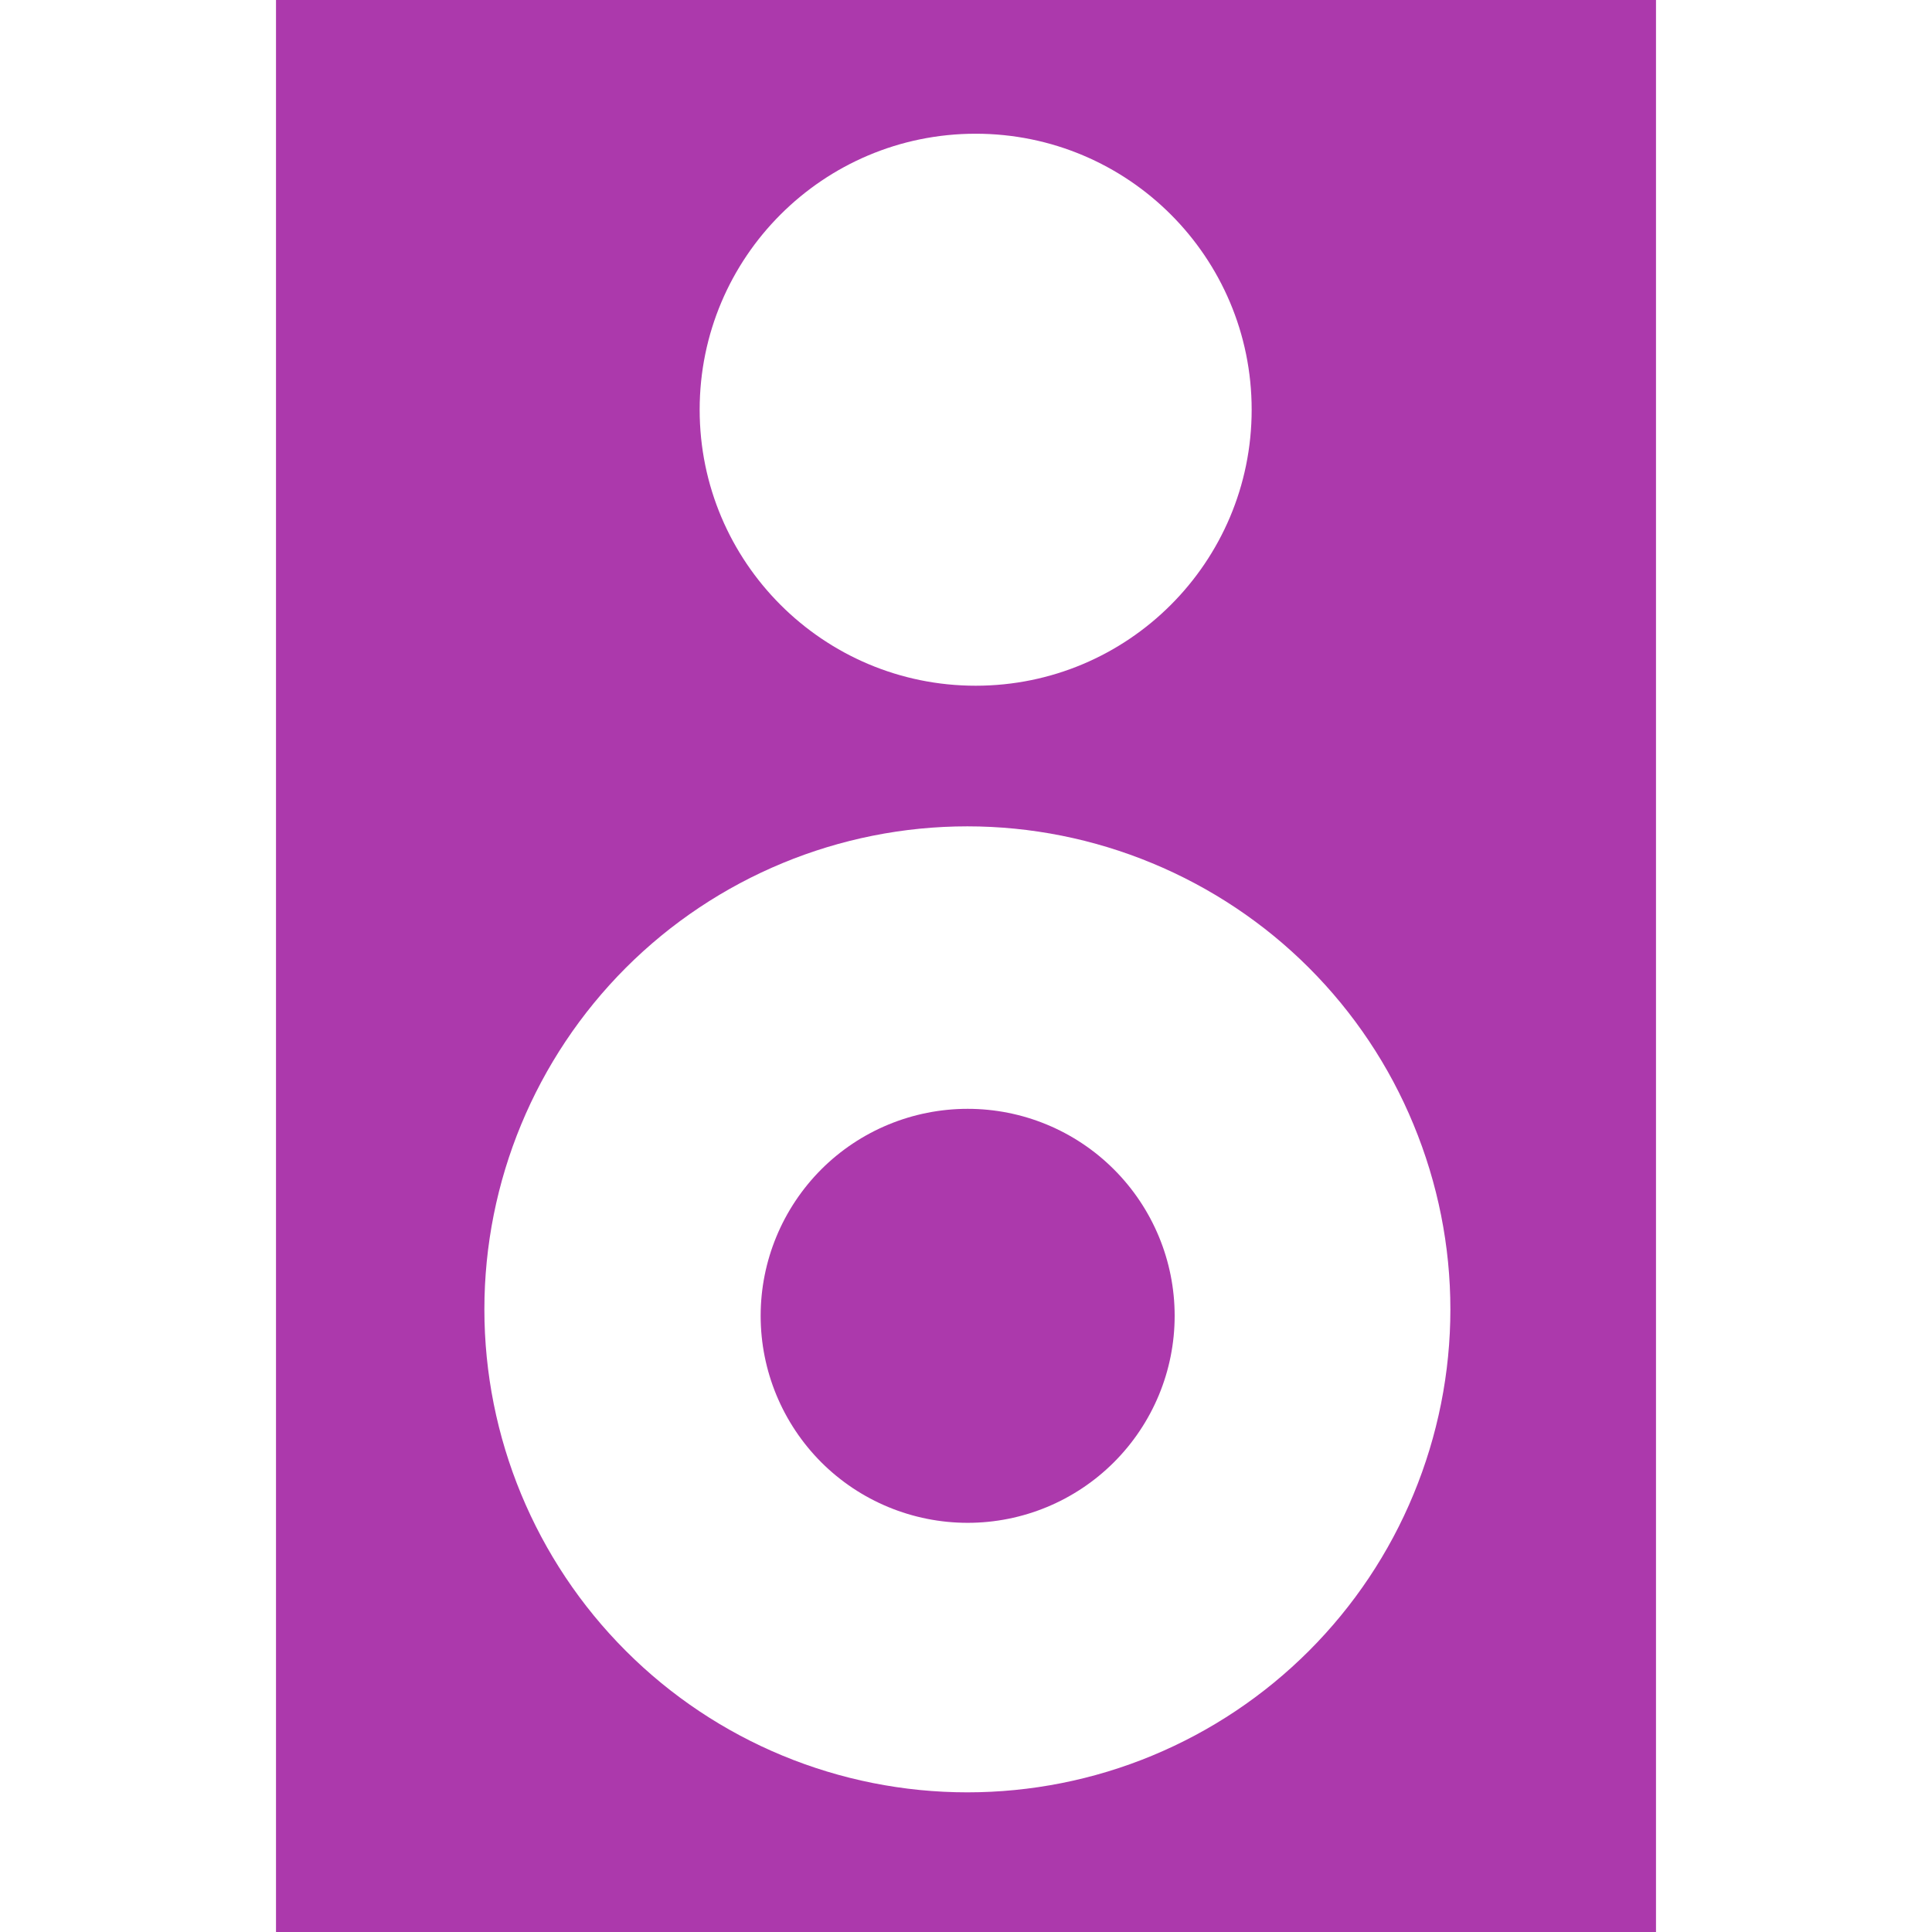
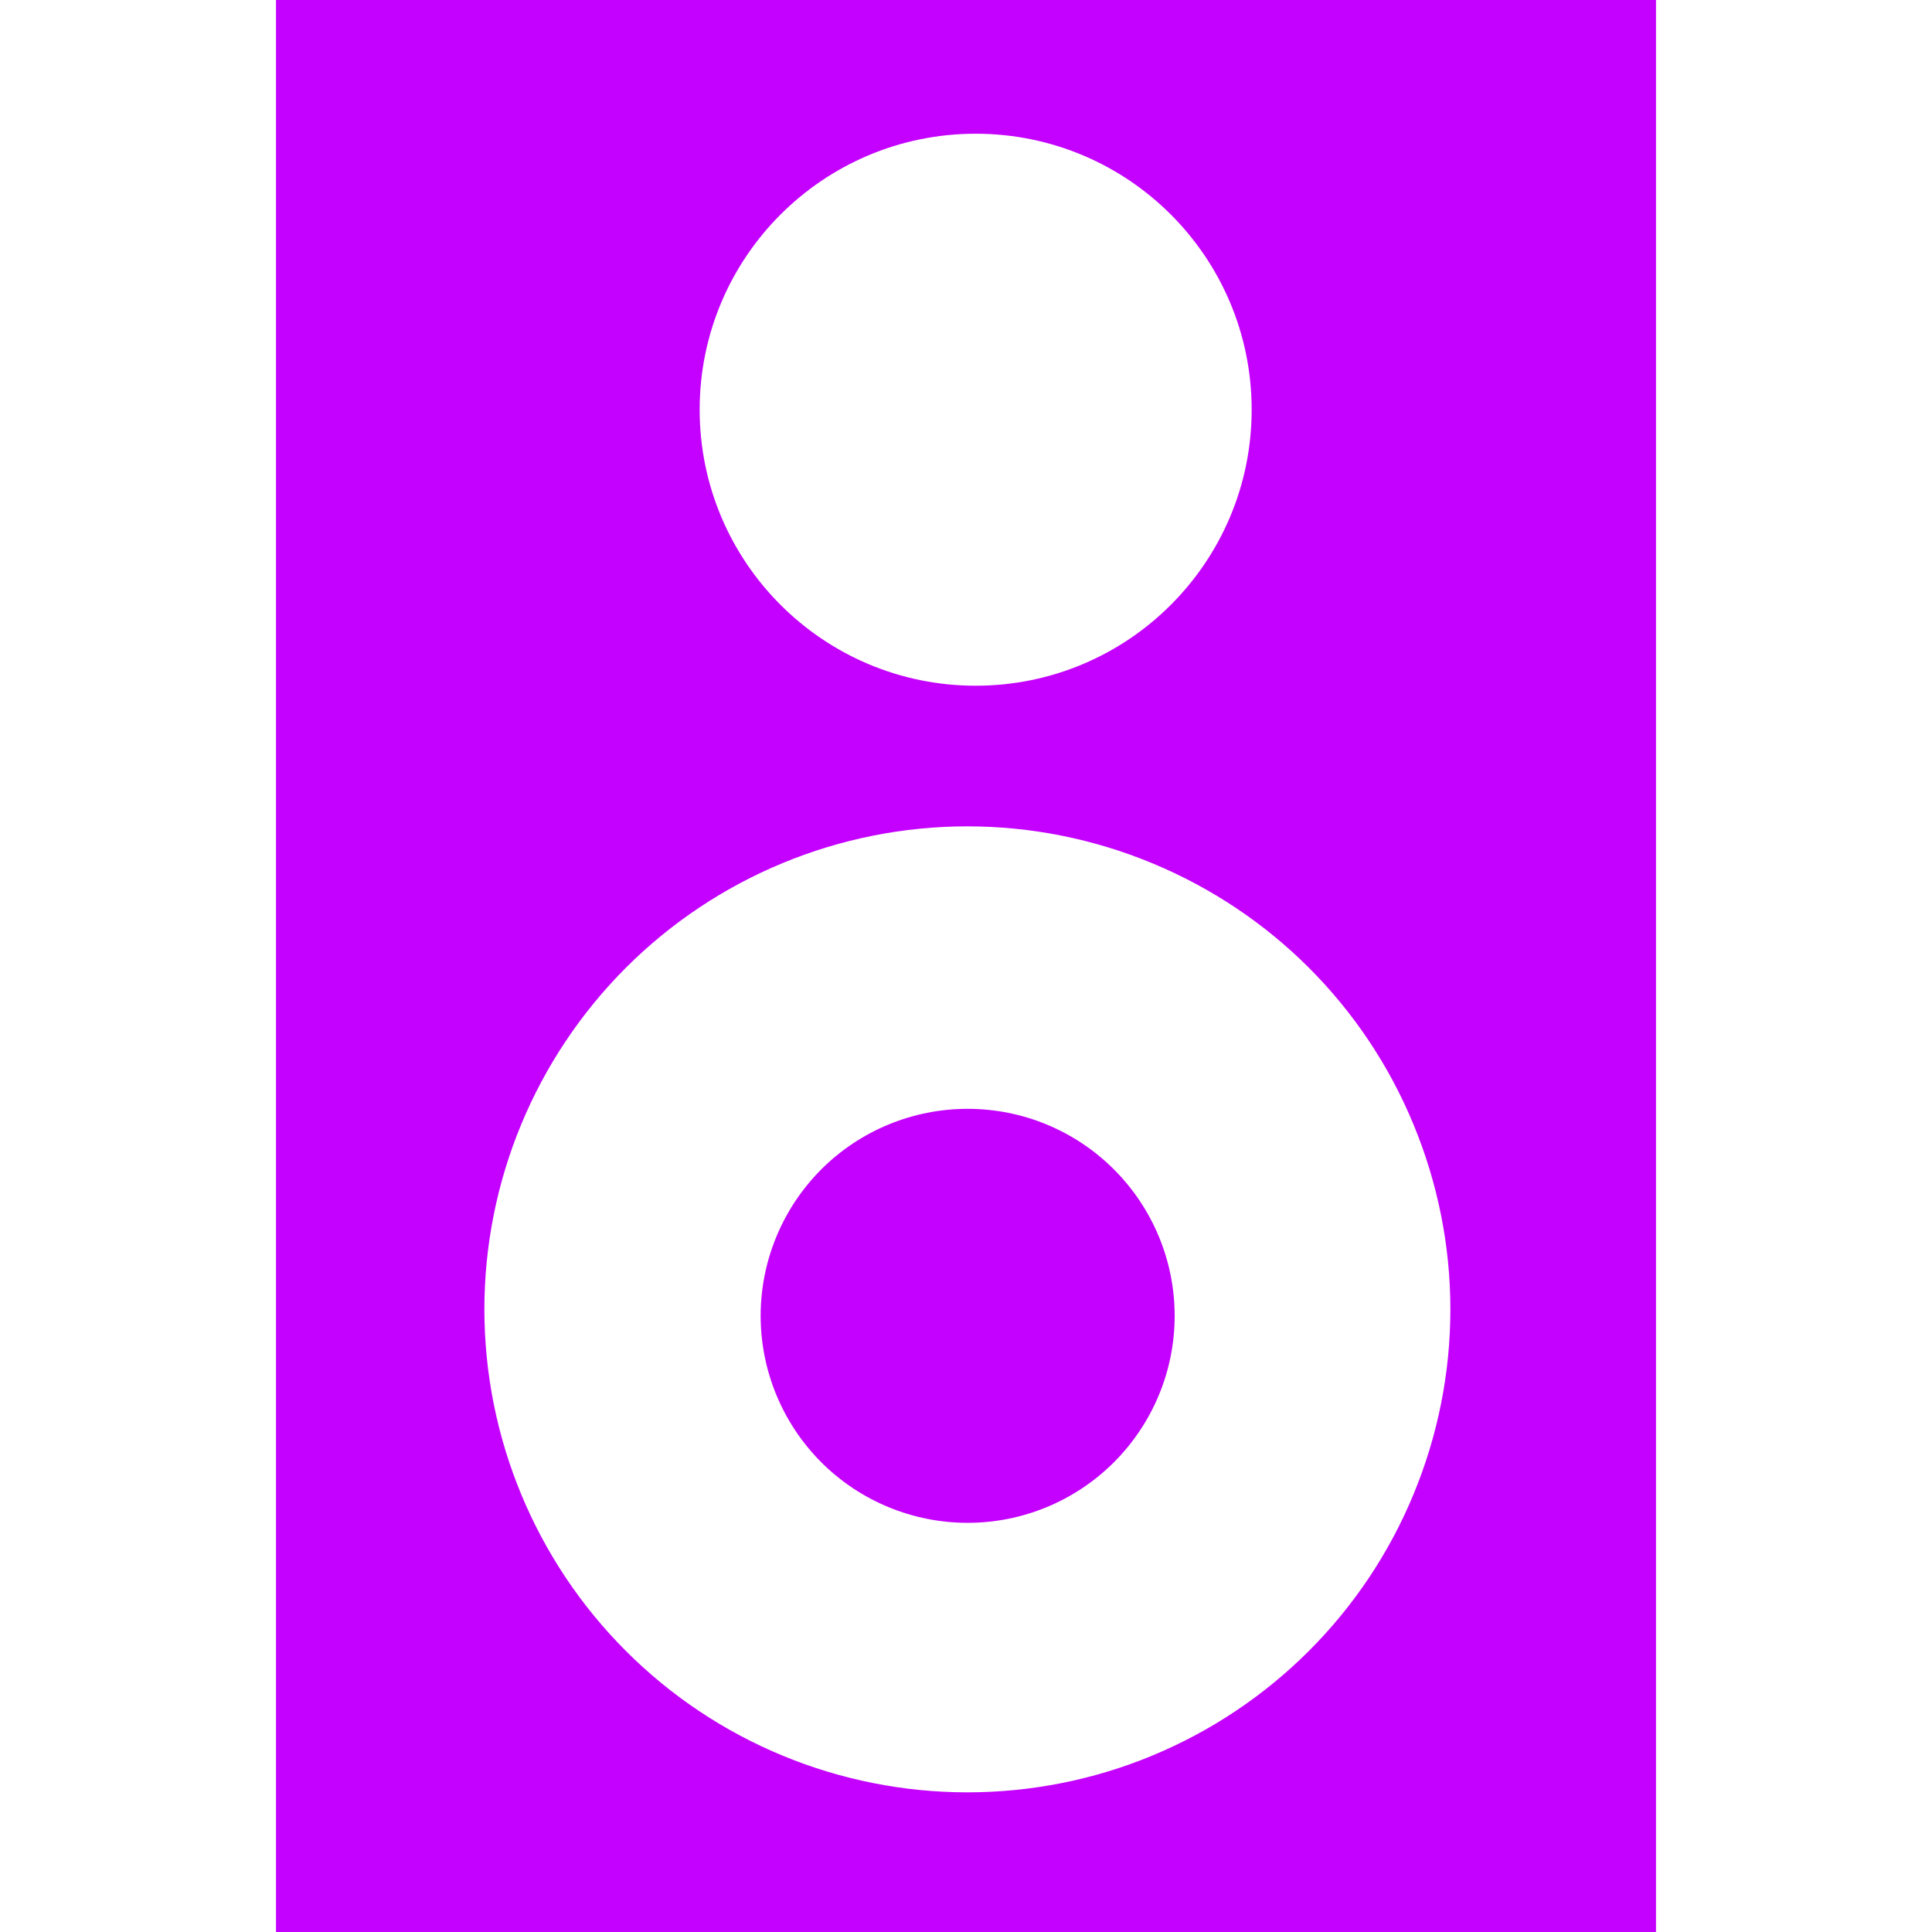
<svg xmlns="http://www.w3.org/2000/svg" width="14" height="14" viewBox="0 0 14 14" fill="none">
-   <path fill-rule="evenodd" clip-rule="evenodd" d="M8.512 9.535C8.512 9.933 8.354 10.314 8.072 10.596C7.791 10.877 7.41 11.035 7.012 11.035C6.614 11.035 6.232 10.877 5.951 10.596C5.67 10.314 5.512 9.933 5.512 9.535C5.512 9.137 5.67 8.756 5.951 8.474C6.232 8.193 6.614 8.035 7.012 8.035C7.41 8.035 7.791 8.193 8.072 8.474C8.354 8.756 8.512 9.137 8.512 9.535V9.535ZM2 0V14H12V0H2ZM7.07 0.969C8.175 0.969 9.07 1.864 9.07 2.969C9.07 4.073 8.175 4.969 7.07 4.969C5.966 4.969 5.07 4.073 5.07 2.969C5.07 1.864 5.966 0.969 7.07 0.969ZM7.01 5.988C7.469 5.988 7.925 6.079 8.349 6.255C8.774 6.431 9.16 6.688 9.485 7.013C9.81 7.338 10.068 7.724 10.243 8.149C10.419 8.574 10.51 9.029 10.51 9.488C10.51 9.948 10.419 10.403 10.243 10.828C10.068 11.252 9.81 11.638 9.485 11.963C9.16 12.288 8.774 12.546 8.349 12.722C7.925 12.898 7.469 12.988 7.01 12.988C6.082 12.988 5.191 12.62 4.535 11.963C3.879 11.307 3.51 10.416 3.51 9.488C3.51 8.56 3.879 7.67 4.535 7.013C5.191 6.357 6.082 5.988 7.01 5.988V5.988Z" fill="#AC39AC" />
+   <path fill-rule="evenodd" clip-rule="evenodd" d="M8.512 9.535C8.512 9.933 8.354 10.314 8.072 10.596C7.791 10.877 7.41 11.035 7.012 11.035C6.614 11.035 6.232 10.877 5.951 10.596C5.67 10.314 5.512 9.933 5.512 9.535C5.512 9.137 5.67 8.756 5.951 8.474C6.232 8.193 6.614 8.035 7.012 8.035C7.41 8.035 7.791 8.193 8.072 8.474C8.354 8.756 8.512 9.137 8.512 9.535V9.535ZM2 0V14H12V0H2ZM7.07 0.969C8.175 0.969 9.07 1.864 9.07 2.969C9.07 4.073 8.175 4.969 7.07 4.969C5.966 4.969 5.07 4.073 5.07 2.969C5.07 1.864 5.966 0.969 7.07 0.969ZM7.01 5.988C7.469 5.988 7.925 6.079 8.349 6.255C8.774 6.431 9.16 6.688 9.485 7.013C9.81 7.338 10.068 7.724 10.243 8.149C10.419 8.574 10.51 9.029 10.51 9.488C10.51 9.948 10.419 10.403 10.243 10.828C10.068 11.252 9.81 11.638 9.485 11.963C9.16 12.288 8.774 12.546 8.349 12.722C7.925 12.898 7.469 12.988 7.01 12.988C6.082 12.988 5.191 12.62 4.535 11.963C3.879 11.307 3.51 10.416 3.51 9.488C3.51 8.56 3.879 7.67 4.535 7.013C5.191 6.357 6.082 5.988 7.01 5.988V5.988Z" fill="#C400FF" />
</svg>
